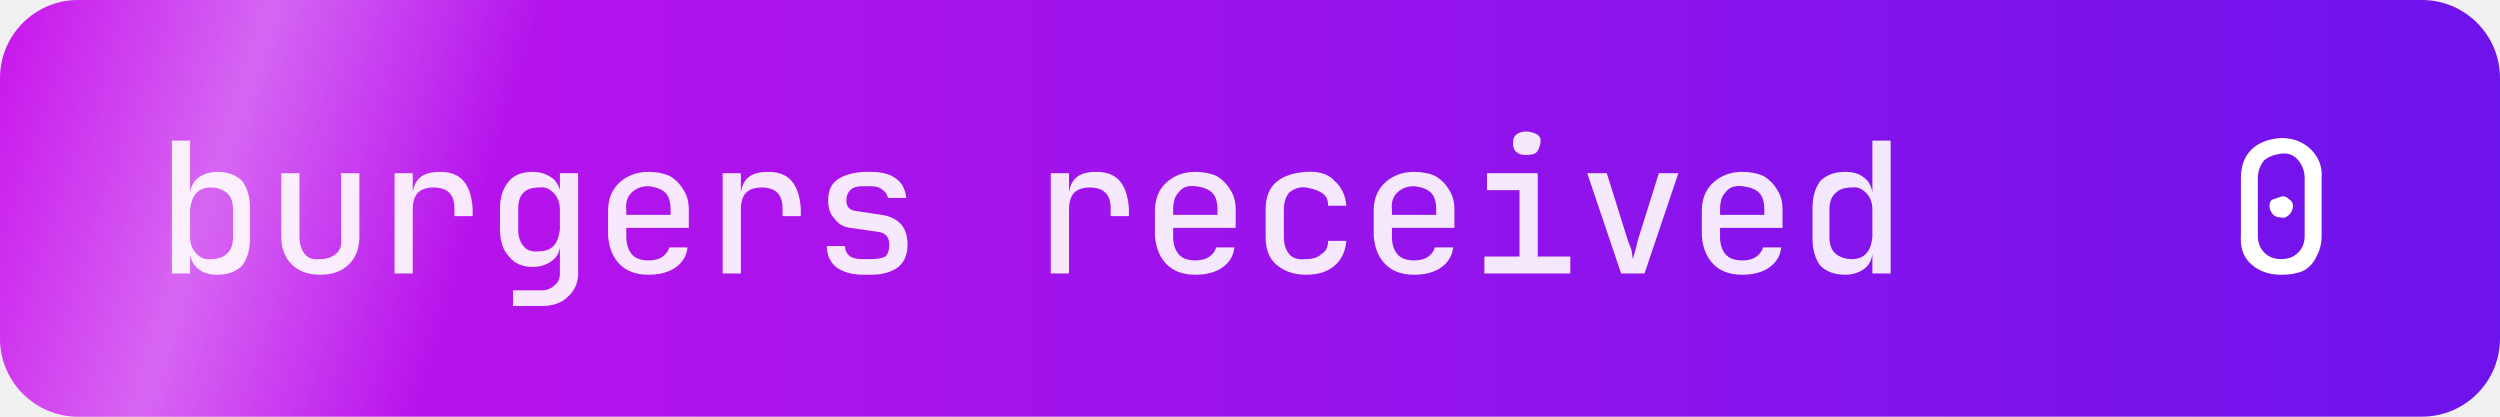
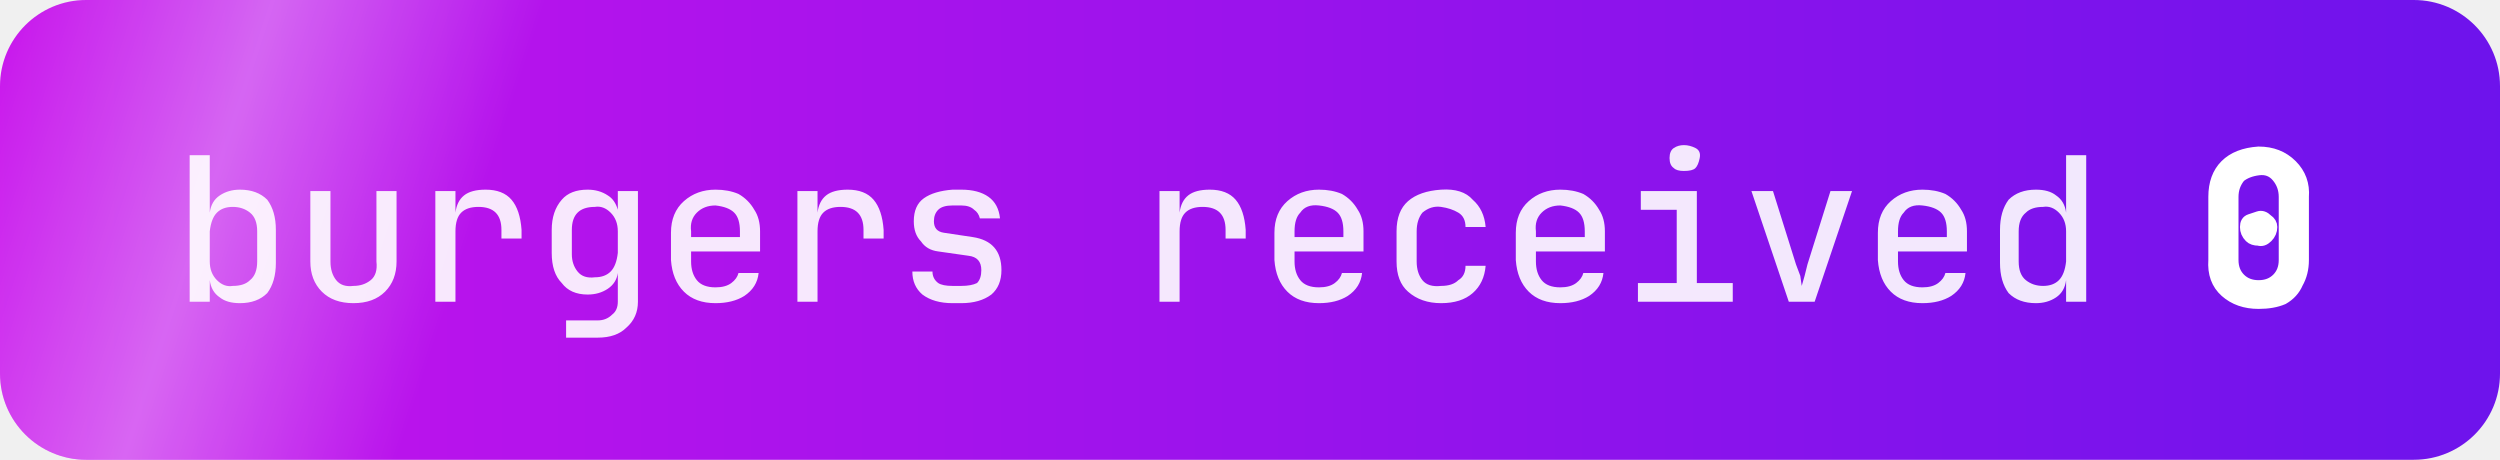
- <svg xmlns="http://www.w3.org/2000/svg" width="192" height="32" viewBox="0 0 192 32">
+ <svg xmlns="http://www.w3.org/2000/svg" width="174" height="32" viewBox="0 0 174 32">
  <style>@media (prefers-reduced-motion: no-preference) {
.scn-shimmer { animation: scn-shimmer 2.8s ease-in-out infinite; }
@keyframes scn-shimmer { 0% { transform:translateX(-120%); } 60%,100% { transform:translateX(220%); } }
}</style>
  <defs>
    <linearGradient id="scn-shimmer-grad" x1="0" y1="0" x2="1" y2="0">
      <stop offset="0" stop-color="#fff" stop-opacity="0" />
      <stop offset="0.5" stop-color="#fff" stop-opacity="0.35" />
      <stop offset="1" stop-color="#fff" stop-opacity="0" />
    </linearGradient>
    <clipPath id="scn-shimmer-clip">
-       <rect x="0" y="0" width="192" height="32" rx="6" />
+       <rect x="0" y="0" width="174" height="32" rx="6" />
    </clipPath>
  </defs>
  <defs>
    <pattern id="satori_pattern_id_0" width="1" height="1" x="0" y="0" patternUnits="objectBoundingBox">
      <linearGradient id="satori_biid_0" x1="0" x2="1" y1="0" y2="0" spreadMethod="pad">
        <stop offset="0%" stop-color="#c813ec" />
        <stop offset="100%" stop-color="#6d13ec" />
      </linearGradient>
-       <path fill="url(#satori_biid_0)" d="M0 0H192V32H0z" />
+       <path fill="url(#satori_biid_0)" d="M0 0H174V32H0z" />
    </pattern>
  </defs>
-   <clipPath id="satori_cp-id">
-     <path d="M6 0H186A6 6 0 0 1 192 6V26A6 6 0 0 1 186 32H6A6 6 0 0 1 0 26V6A6 6 0 0 1 6 0" />
-   </clipPath>
-   <mask id="satori_om-id">
-     <path fill="#fff" d="M0 0H192V32H0z" />
-   </mask>
-   <path fill="url(#satori_pattern_id_0)" d="M6 0H186A6 6 0 0 1 192 6V26A6 6 0 0 1 186 32H6A6 6 0 0 1 0 26V6A6 6 0 0 1 6 0" />
-   <g clip-path="url(#satori_cp-id)" mask="url(#satori_om-id)">
+   <path fill="url(#satori_pattern_id_0)" d="M6 0H168A6 6 0 0 1 174 6V26A6 6 0 0 1 168 32H6A6 6 0 0 1 0 26V6A6 6 0 0 1 6 0" />
+   <g>
    <path fill="#fff" fill-opacity=".9" d="M16.7 21.1Q15.8 21.1 15.3 20.7 14.7 20.3 14.6 19.5V21H13.2V10.8H14.6V14.8Q14.7 14 15.3 13.6T16.7 13.2Q17.9 13.2 18.6 13.9 19.2 14.7 19.2 16V18.3Q19.2 19.6 18.6 20.4 17.9 21.1 16.7 21.1M16.2 19.9Q17 19.9 17.4 19.5 17.9 19.1 17.9 18.2V16.1Q17.9 15.2 17.4 14.8T16.2 14.4 15.1 14.8 14.6 16.1V18.2Q14.6 19 15.1 19.5T16.2 19.9M24.6 21.1Q23.2 21.1 22.4 20.3T21.6 18.2V13.3H23V18.2Q23 19 23.4 19.5T24.6 19.9Q25.3 19.9 25.8 19.5T26.2 18.2V13.3H27.6V18.2Q27.6 19.5 26.8 20.3T24.6 21.1M31.7 21H30.3V13.3H31.7V14.8Q31.8 14 32.3 13.6T33.8 13.2Q35 13.2 35.6 13.9T36.3 16V16.6H34.9V16Q34.9 14.4 33.3 14.4 32.5 14.4 32.1 14.8T31.7 16.1zM41.6 23.5H39.4V22.3H41.6Q42.2 22.3 42.6 21.9 43 21.6 43 21V19Q42.9 19.7 42.3 20.1T40.9 20.5Q39.7 20.5 39.1 19.7 38.4 19 38.4 17.6V16Q38.4 14.7 39.1 13.9 39.7 13.2 40.9 13.2 41.7 13.2 42.3 13.6 42.8 13.9 43 14.6V13.3H44.4V21Q44.4 22.1 43.6 22.8 42.9 23.5 41.6 23.5M41.4 19.3Q42.1 19.3 42.5 18.9T43 17.6V16.1Q43 15.3 42.5 14.8T41.4 14.4Q40.6 14.4 40.2 14.8T39.8 16V17.7Q39.8 18.4 40.2 18.9T41.4 19.3M49.8 21.1Q48.4 21.1 47.6 20.3T46.7 18.1V16.2Q46.7 14.8 47.6 14T49.8 13.2Q50.7 13.2 51.4 13.5 52.1 13.9 52.5 14.6 52.9 15.2 52.9 16.1V17.5H48.1V18.2Q48.1 19 48.5 19.5T49.8 20Q50.5 20 50.9 19.7T51.4 19H52.8Q52.7 20 51.8 20.6 51 21.1 49.8 21.1M48.1 16.1V16.5H51.5V16.1Q51.5 15.2 51.1 14.8T49.8 14.3Q49 14.3 48.5 14.8T48.1 16.1M56.9 21H55.5V13.3H56.9V14.8Q57 14 57.5 13.6T59 13.2Q60.2 13.2 60.8 13.9T61.5 16V16.6H60.1V16Q60.1 14.4 58.5 14.4 57.7 14.4 57.3 14.8T56.9 16.1zM66.9 21.1H66.3Q65 21.1 64.2 20.5 63.5 19.9 63.5 18.9H64.9Q64.9 19.4 65.3 19.7 65.6 19.9 66.3 19.9H66.9Q67.6 19.9 68 19.7 68.3 19.4 68.3 18.8 68.3 17.9 67.4 17.8L65.3 17.5Q64.5 17.4 64.1 16.8 63.6 16.3 63.6 15.4 63.6 14.3 64.3 13.8T66.3 13.2H66.9Q68.1 13.2 68.8 13.7T69.6 15.2H68.2Q68.1 14.8 67.8 14.6 67.5 14.3 66.9 14.3H66.3Q65.6 14.3 65.3 14.6T65 15.4Q65 16.1 65.7 16.2L67.7 16.5Q69.7 16.8 69.7 18.8 69.7 19.9 69 20.5 68.2 21.1 66.9 21.1M82.1 21H80.7V13.3H82.1V14.8Q82.2 14 82.7 13.6T84.2 13.2Q85.4 13.2 86 13.9T86.7 16V16.6H85.3V16Q85.3 14.4 83.7 14.4 82.9 14.4 82.5 14.8T82.1 16.1zM91.8 21.1Q90.4 21.1 89.6 20.3T88.7 18.1V16.2Q88.7 14.8 89.6 14T91.8 13.2Q92.7 13.2 93.4 13.5 94.1 13.9 94.5 14.6 94.9 15.2 94.9 16.1V17.5H90.1V18.2Q90.1 19 90.5 19.5T91.8 20Q92.5 20 92.9 19.7T93.4 19H94.8Q94.7 20 93.8 20.6 93 21.1 91.8 21.1M90.1 16.1V16.5H93.5V16.1Q93.5 15.2 93.1 14.8T91.8 14.3 90.5 14.8Q90.1 15.2 90.1 16.1M100.3 21.1Q98.9 21.1 98 20.3 97.2 19.6 97.2 18.2V16.1Q97.2 14.7 98 14T100.3 13.2 102.5 13.9Q103.3 14.6 103.4 15.8H102Q102 15.1 101.5 14.8T100.3 14.4 99 14.8Q98.6 15.3 98.6 16.1V18.2Q98.6 19 99 19.5T100.3 19.9Q101.1 19.9 101.5 19.5 102 19.2 102 18.5H103.4Q103.3 19.7 102.5 20.4T100.3 21.1M108.6 21.1Q107.2 21.1 106.4 20.3T105.5 18.1V16.2Q105.5 14.8 106.4 14T108.6 13.2Q109.5 13.2 110.2 13.5 110.9 13.9 111.3 14.6 111.7 15.2 111.7 16.1V17.5H106.9V18.2Q106.9 19 107.3 19.5T108.6 20Q109.3 20 109.7 19.7T110.2 19H111.6Q111.5 20 110.6 20.6 109.8 21.1 108.6 21.1M106.9 16.1V16.5H110.3V16.1Q110.3 15.2 109.9 14.8T108.6 14.3Q107.8 14.3 107.3 14.8T106.9 16.1M120.6 21H114V19.7H116.7V14.6H114.2V13.3H118.1V19.7H120.6zM117.2 11.9Q116.7 11.9 116.5 11.7 116.2 11.5 116.2 11T116.5 10.3 117.2 10.1 118 10.3 118.3 11 118 11.7 117.2 11.9M126.3 21H124.5L121.9 13.3H123.4L125 18.4 125.3 19.2 125.4 19.9 125.6 19.2 125.8 18.4 127.4 13.3H128.9zM133.8 21.1Q132.4 21.1 131.6 20.3T130.7 18.1V16.2Q130.7 14.8 131.6 14T133.8 13.2Q134.7 13.2 135.4 13.5 136.1 13.9 136.5 14.6 136.9 15.2 136.9 16.1V17.5H132.1V18.2Q132.1 19 132.5 19.5T133.8 20Q134.5 20 134.9 19.7T135.4 19H136.8Q136.7 20 135.8 20.6 135 21.1 133.8 21.1M132.1 16.1V16.5H135.5V16.1Q135.5 15.2 135.1 14.8T133.8 14.3 132.5 14.8Q132.1 15.2 132.1 16.1M141.7 21.1Q140.5 21.1 139.8 20.4 139.2 19.6 139.2 18.3V16Q139.2 14.7 139.8 13.9 140.5 13.2 141.7 13.2 142.6 13.2 143.1 13.6 143.7 14 143.8 14.8V10.8H145.2V21H143.8V19.5Q143.7 20.3 143.1 20.7T141.7 21.1M142.2 19.9Q142.9 19.9 143.3 19.5T143.8 18.2V16.1Q143.8 15.3 143.3 14.8T142.2 14.4Q141.4 14.4 141 14.8 140.5 15.2 140.5 16.1V18.2Q140.5 19.1 141 19.5T142.2 19.9" />
  </g>
-   <g clip-path="url(#satori_cp-id)" mask="url(#satori_om-id)">
-     <path fill="#fff" d="M175.2 21.1Q173.8 21.1 172.9 20.3T172.1 18.1V13.7Q172.1 12.3 172.9 11.5T175.2 10.6Q176.6 10.6 177.5 11.5T178.3 13.7V18.1Q178.3 19 177.9 19.7 177.6 20.4 176.9 20.8 176.2 21.1 175.2 21.1M175.2 19.9Q176 19.9 176.5 19.4T177 18.1V13.7Q177 12.9 176.5 12.3T175.2 11.8 173.9 12.3Q173.4 12.9 173.4 13.7V18.1Q173.4 18.9 173.9 19.4T175.2 19.9M175.2 16.7Q174.8 16.7 174.6 16.5 174.3 16.2 174.3 15.8T174.6 15.3 175.2 15.1 175.8 15.3Q176.1 15.5 176.1 15.8 176.1 16.2 175.8 16.5T175.2 16.7" />
+   <g>
+     <path fill="#fff" stroke="#fff" stroke-width="0.8" stroke-linejoin="round" d="M157.2 21.1Q155.8 21.1 154.9 20.3T154.1 18.1V13.7Q154.1 12.3 154.9 11.5T157.2 10.6Q158.6 10.6 159.5 11.5T160.3 13.7V18.1Q160.3 19 159.9 19.7 159.6 20.4 158.9 20.8 158.2 21.1 157.2 21.1M157.2 19.9Q158 19.9 158.5 19.4T159 18.1V13.7Q159 12.9 158.5 12.3T157.2 11.8 155.9 12.3Q155.4 12.9 155.4 13.7V18.1Q155.4 18.9 155.9 19.4T157.2 19.9M157.2 16.7Q156.8 16.7 156.6 16.5 156.3 16.2 156.3 15.8T156.6 15.3 157.2 15.1 157.8 15.3Q158.1 15.5 158.1 15.8 158.1 16.2 157.8 16.5T157.2 16.7" />
  </g>
  <g clip-path="url(#scn-shimmer-clip)">
-     <rect class="scn-shimmer" x="0" y="0" width="42" height="32" fill="url(#scn-shimmer-grad)" transform="skewX(-18)" />
+     <rect class="scn-shimmer" x="0" y="0" width="38" height="32" fill="url(#scn-shimmer-grad)" transform="skewX(-18)" />
  </g>
</svg>
